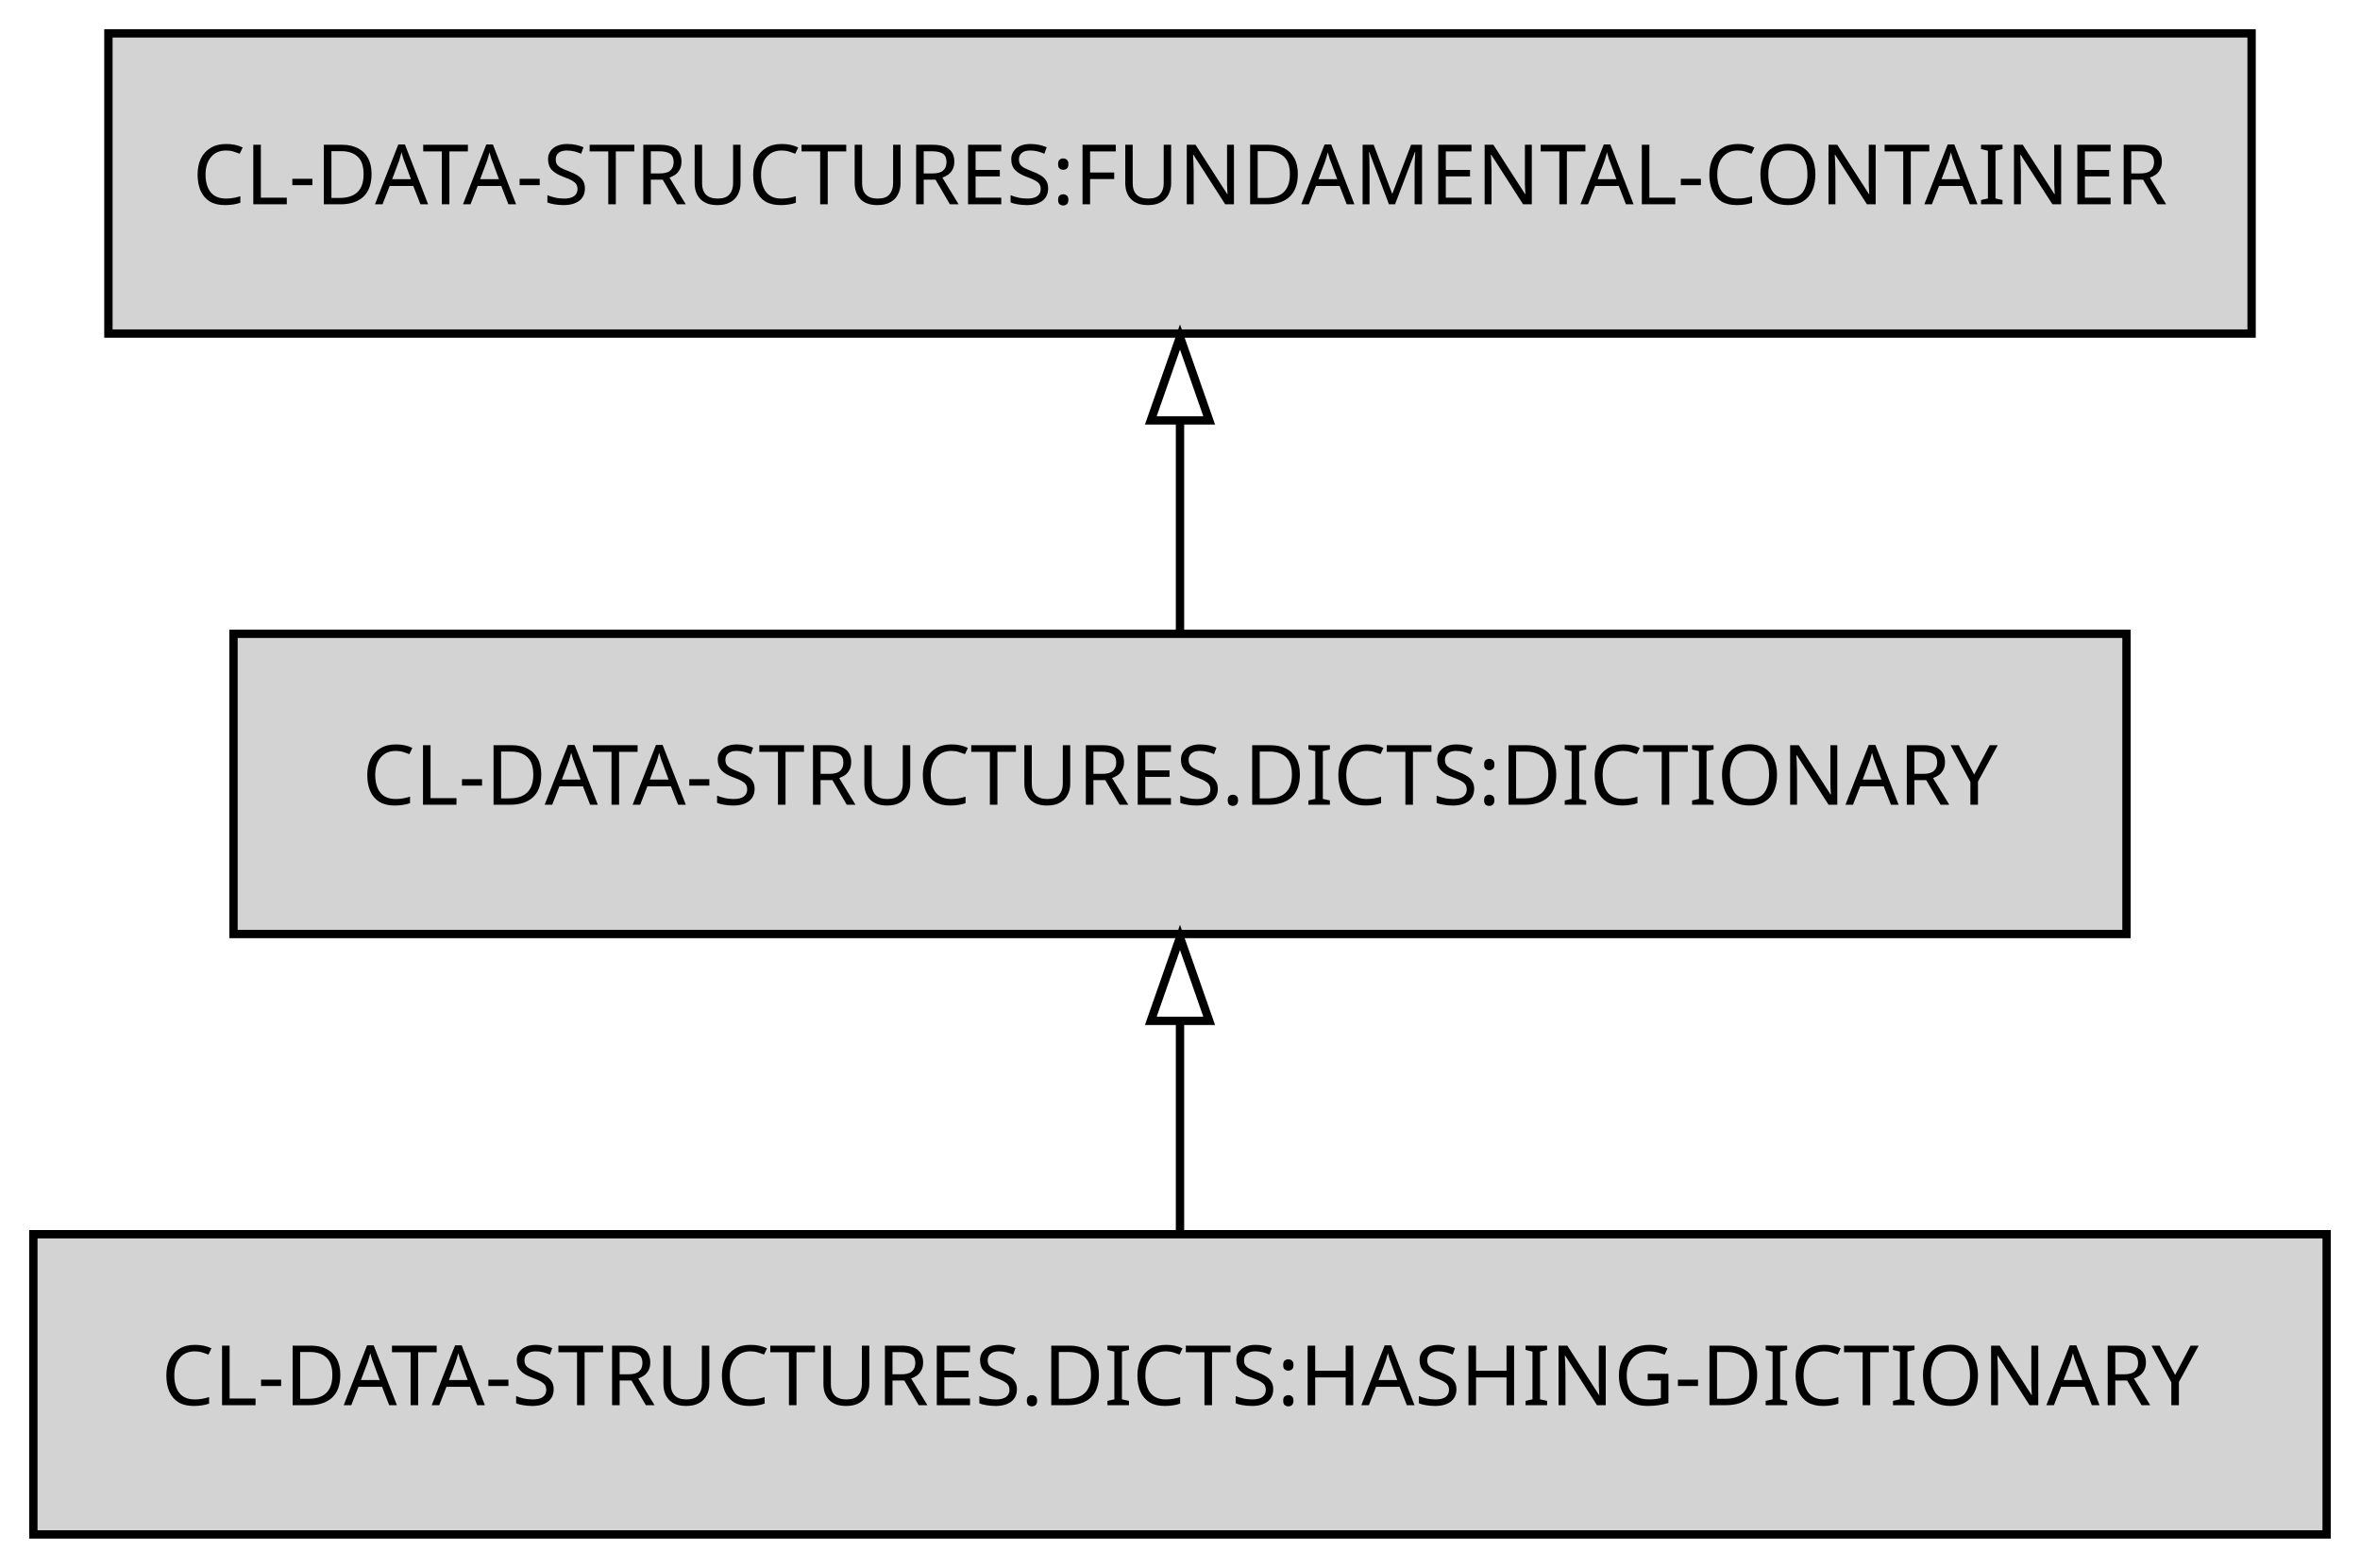
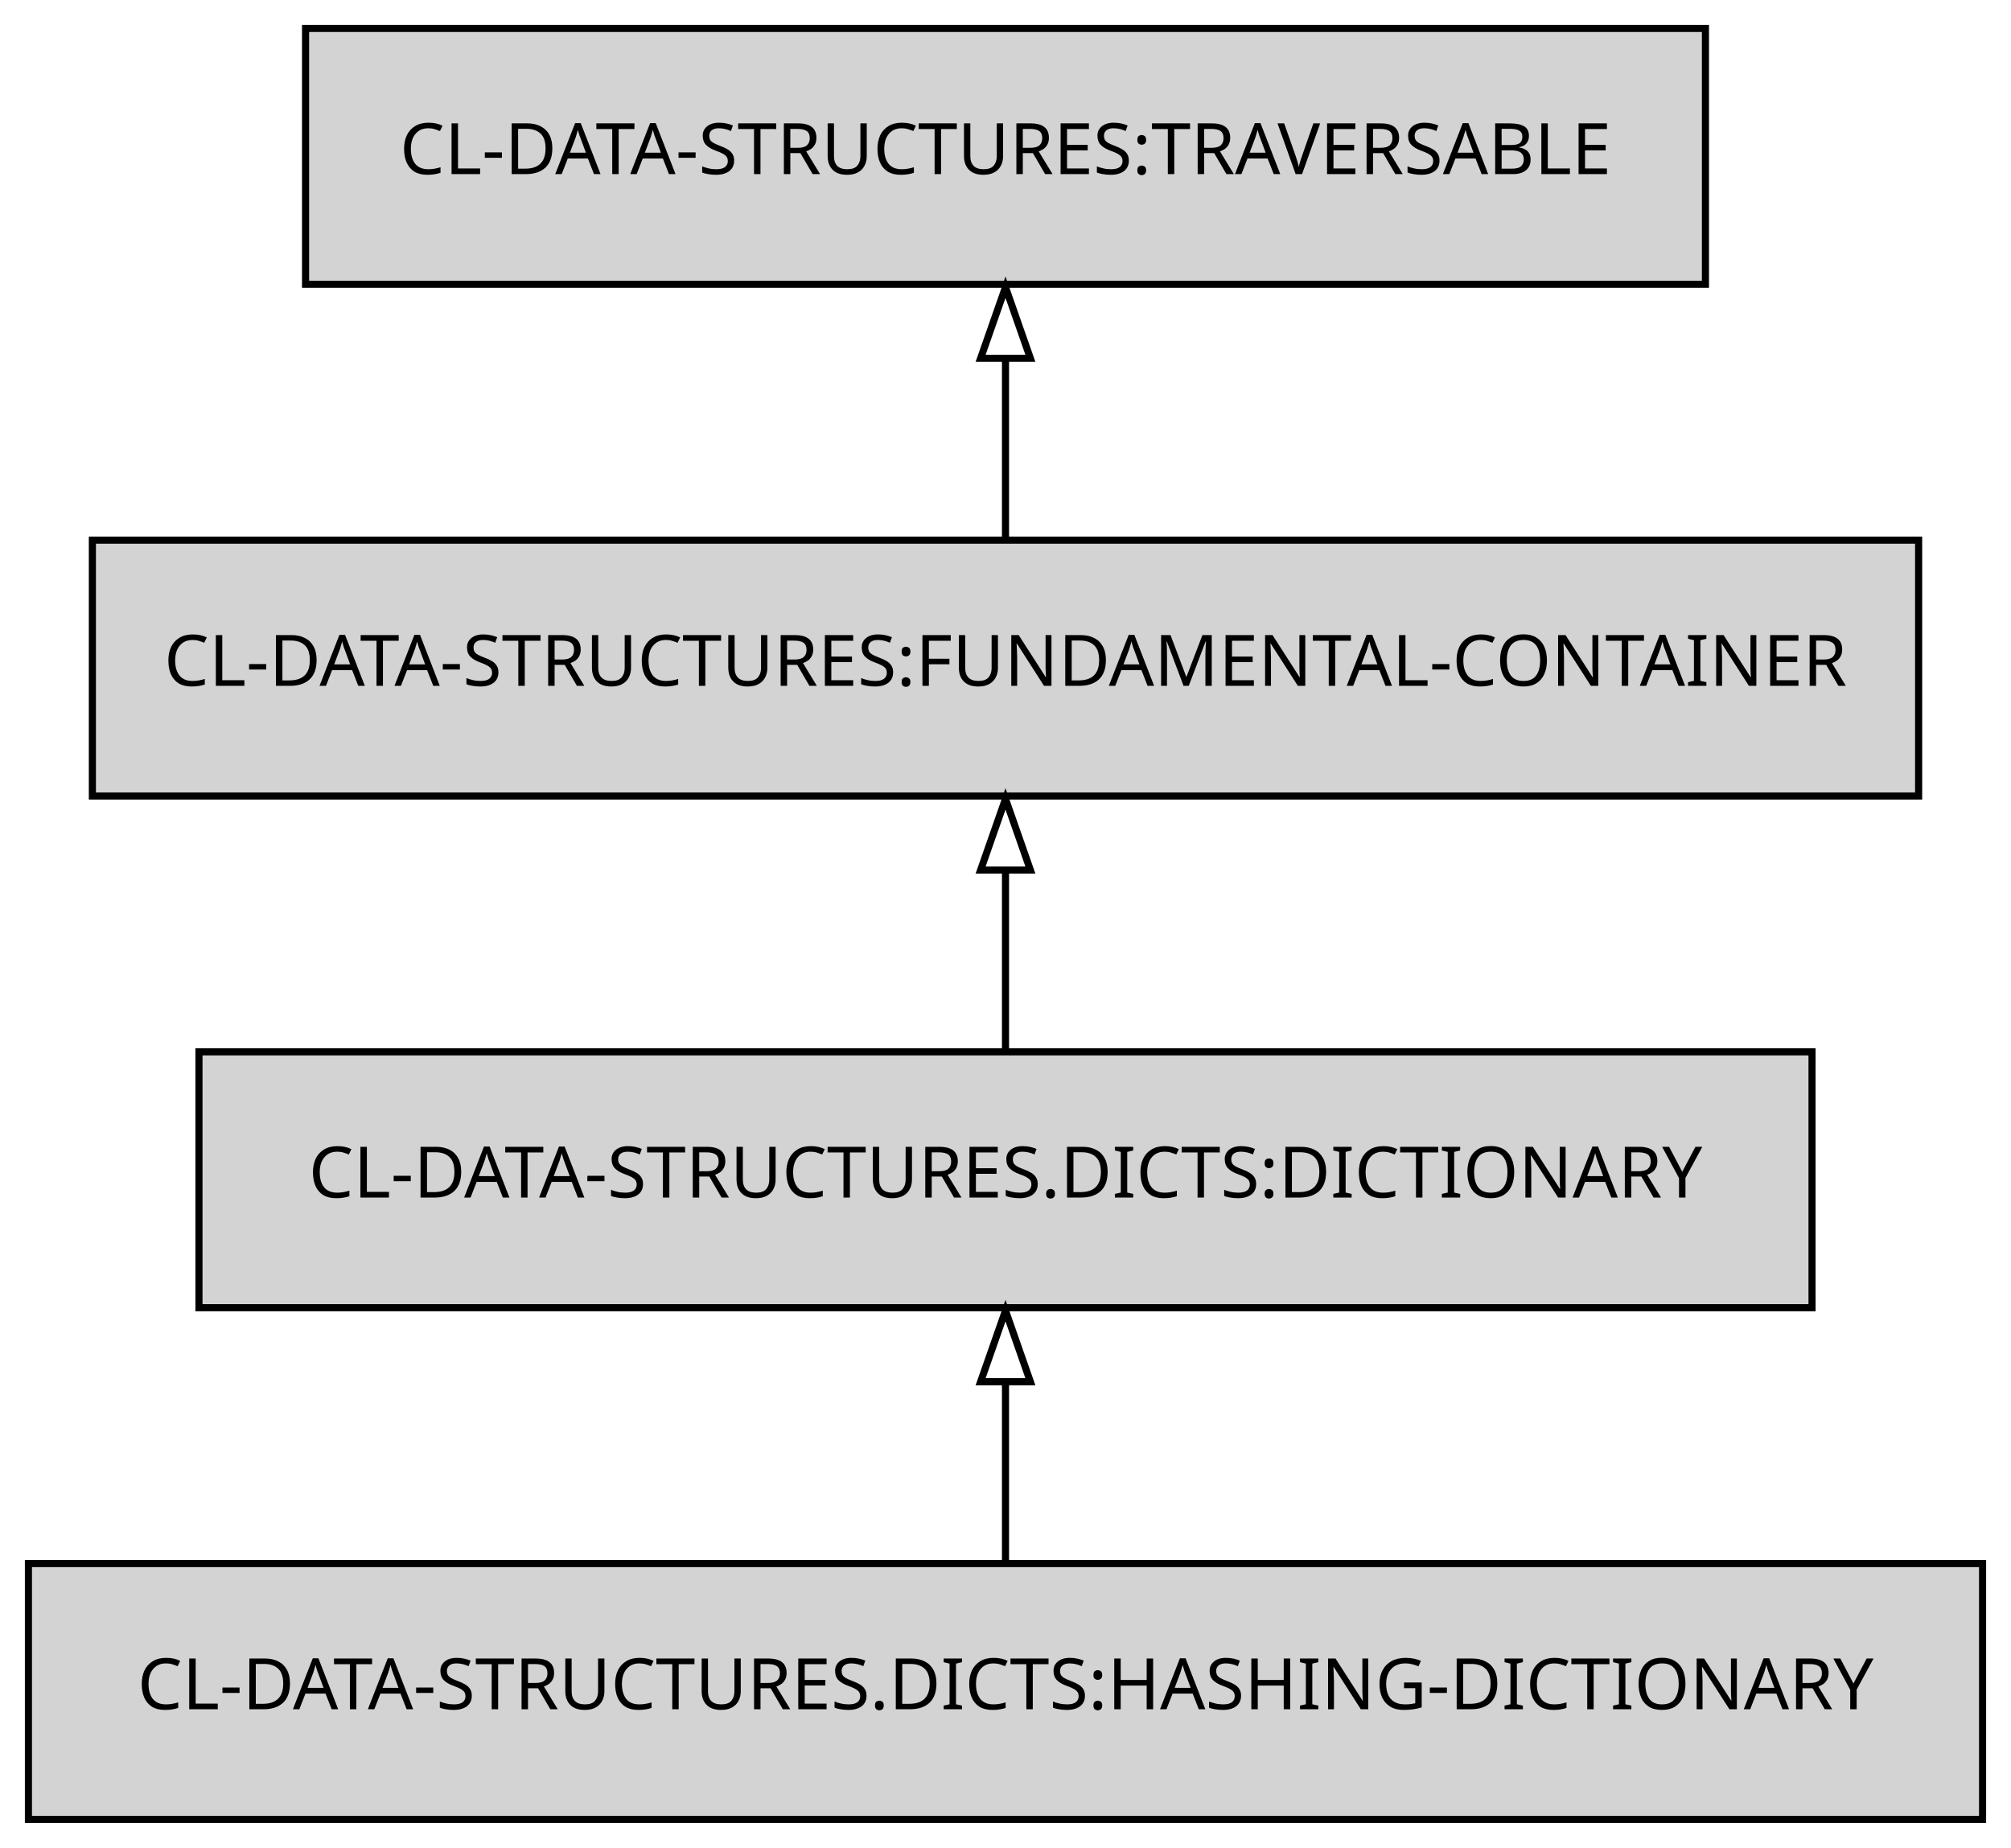
- <svg xmlns="http://www.w3.org/2000/svg" width="283pt" height="188pt" viewBox="0.00 0.00 283.00 188.00">
-   <g id="graph0" class="graph" transform="scale(1 1) rotate(0) translate(4 184)">
-     <polygon fill="transparent" stroke="transparent" points="-4,4 -4,-184 279,-184 279,4 -4,4" />
+ <svg xmlns="http://www.w3.org/2000/svg" width="283pt" height="260pt" viewBox="0.00 0.00 283.00 260.00">
+   <g id="graph0" class="graph" transform="scale(1 1) rotate(0) translate(4 256)">
+     <polygon fill="transparent" stroke="transparent" points="-4,4 -4,-256 279,-256 279,4 -4,4" />
    <g id="node1" class="node">
      <polygon fill="#d3d3d3" stroke="#000000" points="275,-36 0,-36 0,0 275,0 275,-36" />
      <text text-anchor="middle" x="137.5" y="-15.5" font-family="Fira Mono" font-size="10.00" fill="#000000">CL-DATA-STRUCTURES.DICTS:HASHING-DICTIONARY</text>
    </g>
    <g id="node2" class="node">
      <polygon fill="#d3d3d3" stroke="#000000" points="251,-108 24,-108 24,-72 251,-72 251,-108" />
      <text text-anchor="middle" x="137.5" y="-87.5" font-family="Fira Mono" font-size="10.00" fill="#000000">CL-DATA-STRUCTURES.DICTS:DICTIONARY</text>
    </g>
    <g id="edge1" class="edge">
      <path fill="none" stroke="#000000" d="M137.5,-36.169C137.5,-43.869 137.5,-53.026 137.5,-61.583" />
      <polygon fill="none" stroke="#000000" points="134,-61.587 137.5,-71.587 141,-61.587 134,-61.587" />
    </g>
    <g id="node3" class="node">
      <polygon fill="#d3d3d3" stroke="#000000" points="266,-180 9,-180 9,-144 266,-144 266,-180" />
      <text text-anchor="middle" x="137.5" y="-159.5" font-family="Fira Mono" font-size="10.00" fill="#000000">CL-DATA-STRUCTURES:FUNDAMENTAL-CONTAINER</text>
    </g>
    <g id="edge2" class="edge">
      <path fill="none" stroke="#000000" d="M137.5,-108.169C137.5,-115.869 137.5,-125.026 137.5,-133.583" />
      <polygon fill="none" stroke="#000000" points="134,-133.587 137.5,-143.587 141,-133.587 134,-133.587" />
    </g>
+     <g id="node4" class="node">
+       <polygon fill="#d3d3d3" stroke="#000000" points="236,-252 39,-252 39,-216 236,-216 236,-252" />
+       <text text-anchor="middle" x="137.5" y="-231.5" font-family="Fira Mono" font-size="10.00" fill="#000000">CL-DATA-STRUCTURES:TRAVERSABLE</text>
+     </g>
+     <g id="edge3" class="edge">
+       <path fill="none" stroke="#000000" d="M137.5,-180.169C137.5,-187.869 137.5,-197.026 137.5,-205.583" />
+       <polygon fill="none" stroke="#000000" points="134,-205.587 137.5,-215.587 141,-205.587 134,-205.587" />
+     </g>
  </g>
</svg>
